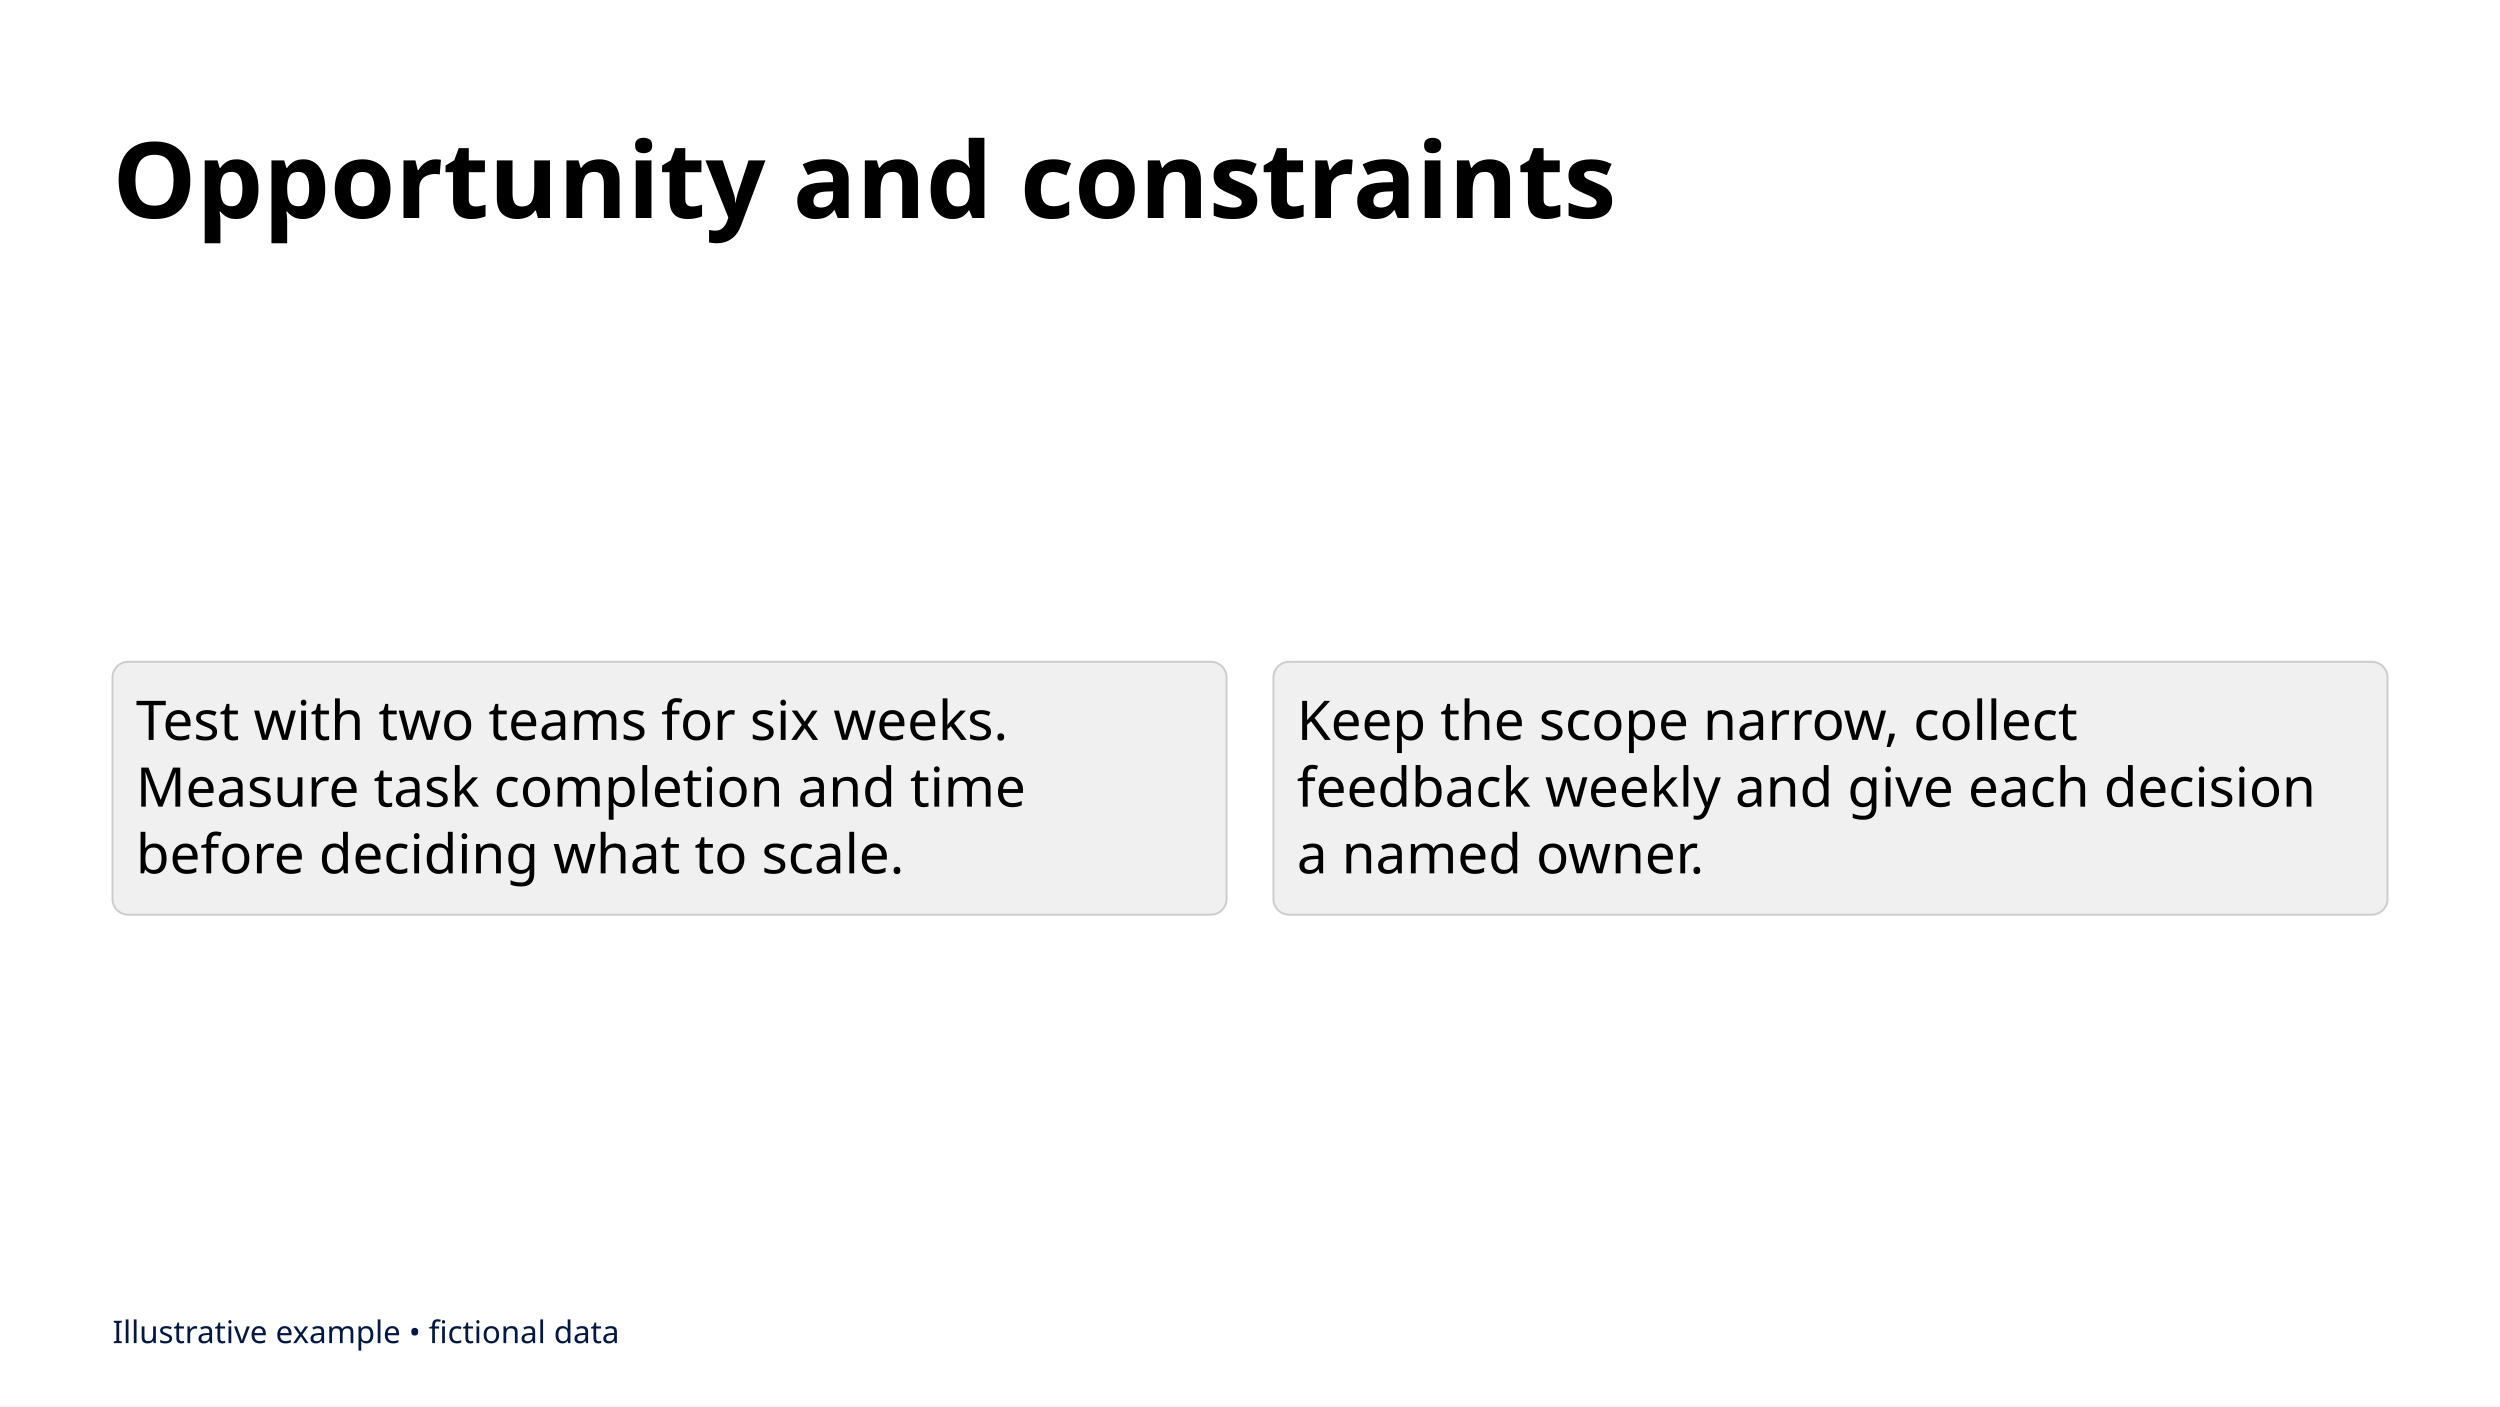
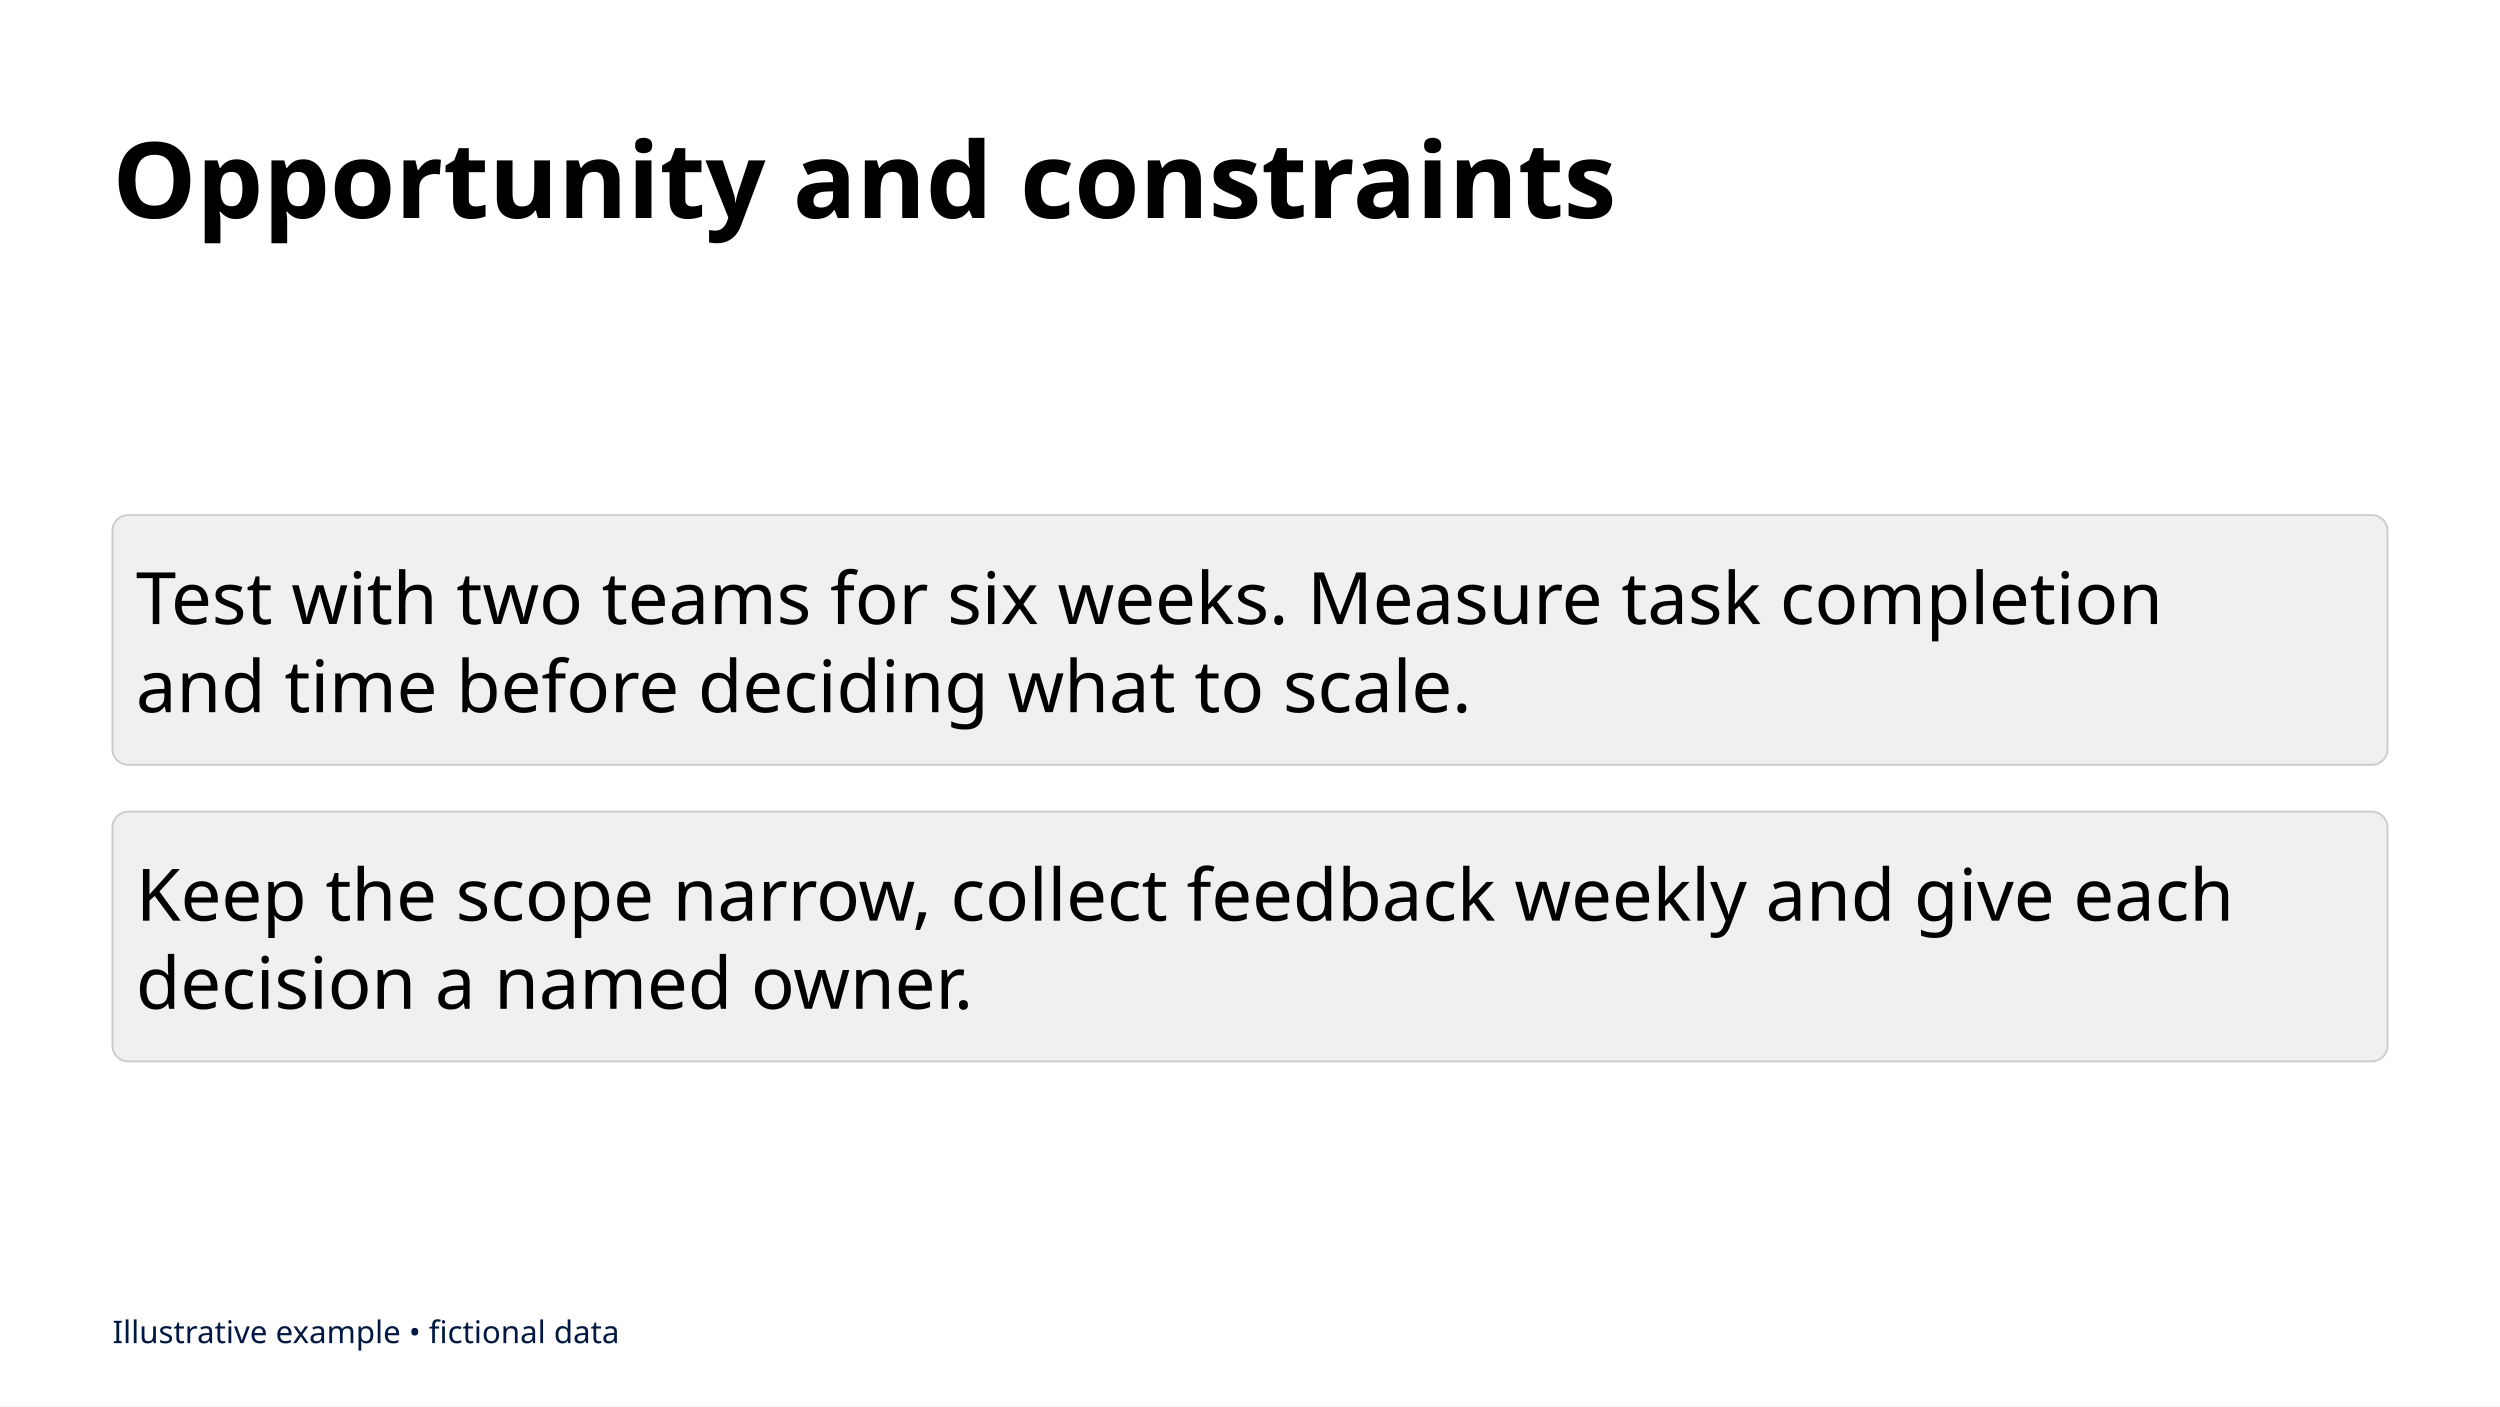
<svg xmlns="http://www.w3.org/2000/svg" aria-label="Opportunity and constraints" aria-roledescription="slide" height="720" role="group" viewBox="0 0 1280 720" width="1280">
  <rect aria-hidden="true" fill="#FFFFFF" height="720" opacity="1" width="1280" x="0" y="0" />
  <g>
    <text fill="#000000" font-family="Aptos Display, sans-serif" font-size="54" font-weight="700" style="white-space:pre" text-anchor="start" x="57.6" xml:space="preserve" y="111.6">Opportunity and constraints</text>
  </g>
-   <rect aria-hidden="true" fill="#F0F0F0" height="129.48" rx="8" stroke="#CCCCCC" width="570.4" x="57.6" y="338.84" />
+   <rect aria-hidden="true" fill="#F0F0F0" height="127.85" rx="8" stroke="#CCCCCC" width="1164.8" x="57.6" y="263.73" />
  <g>
-     <text fill="#000000" font-family="Aptos, sans-serif" font-size="28" font-weight="400" style="white-space:pre" text-anchor="start" x="69.6" xml:space="preserve" y="378.84">Test with two teams for six weeks. </text>
-     <text fill="#000000" font-family="Aptos, sans-serif" font-size="28" font-weight="400" style="white-space:pre" text-anchor="start" x="69.6" xml:space="preserve" y="413">Measure task completion and time </text>
-     <text fill="#000000" font-family="Aptos, sans-serif" font-size="28" font-weight="400" style="white-space:pre" text-anchor="start" x="69.6" xml:space="preserve" y="447.16">before deciding what to scale.</text>
+     <text fill="#000000" font-family="Aptos, sans-serif" font-size="37" font-weight="400" style="white-space:pre" text-anchor="start" x="69.6" xml:space="preserve" y="319.515">Test with two teams for six weeks. Measure task completion </text>
+     <text fill="#000000" font-family="Aptos, sans-serif" font-size="37" font-weight="400" style="white-space:pre" text-anchor="start" x="69.6" xml:space="preserve" y="364.655">and time before deciding what to scale.</text>
  </g>
-   <rect aria-hidden="true" fill="#F0F0F0" height="129.48" rx="8" stroke="#CCCCCC" width="570.4" x="652" y="338.84" />
+   <rect aria-hidden="true" fill="#F0F0F0" height="127.85" rx="8" stroke="#CCCCCC" width="1164.8" x="57.6" y="415.58" />
  <g>
-     <text fill="#000000" font-family="Aptos, sans-serif" font-size="28" font-weight="400" style="white-space:pre" text-anchor="start" x="664" xml:space="preserve" y="378.84">Keep the scope narrow, collect </text>
-     <text fill="#000000" font-family="Aptos, sans-serif" font-size="28" font-weight="400" style="white-space:pre" text-anchor="start" x="664" xml:space="preserve" y="413">feedback weekly and give each decision </text>
-     <text fill="#000000" font-family="Aptos, sans-serif" font-size="28" font-weight="400" style="white-space:pre" text-anchor="start" x="664" xml:space="preserve" y="447.16">a named owner.</text>
+     <text fill="#000000" font-family="Aptos, sans-serif" font-size="37" font-weight="400" style="white-space:pre" text-anchor="start" x="69.6" xml:space="preserve" y="471.365">Keep the scope narrow, collect feedback weekly and give each </text>
+     <text fill="#000000" font-family="Aptos, sans-serif" font-size="37" font-weight="400" style="white-space:pre" text-anchor="start" x="69.6" xml:space="preserve" y="516.505">decision a named owner.</text>
  </g>
  <g />
  <g>
    <g>
      <g>
        <text fill="#011842" font-family="Aptos, sans-serif" font-size="16" font-weight="400" style="white-space:pre" text-anchor="start" x="57.6" xml:space="preserve" y="687.68">Illustrative example • fictional data</text>
      </g>
    </g>
  </g>
</svg>
